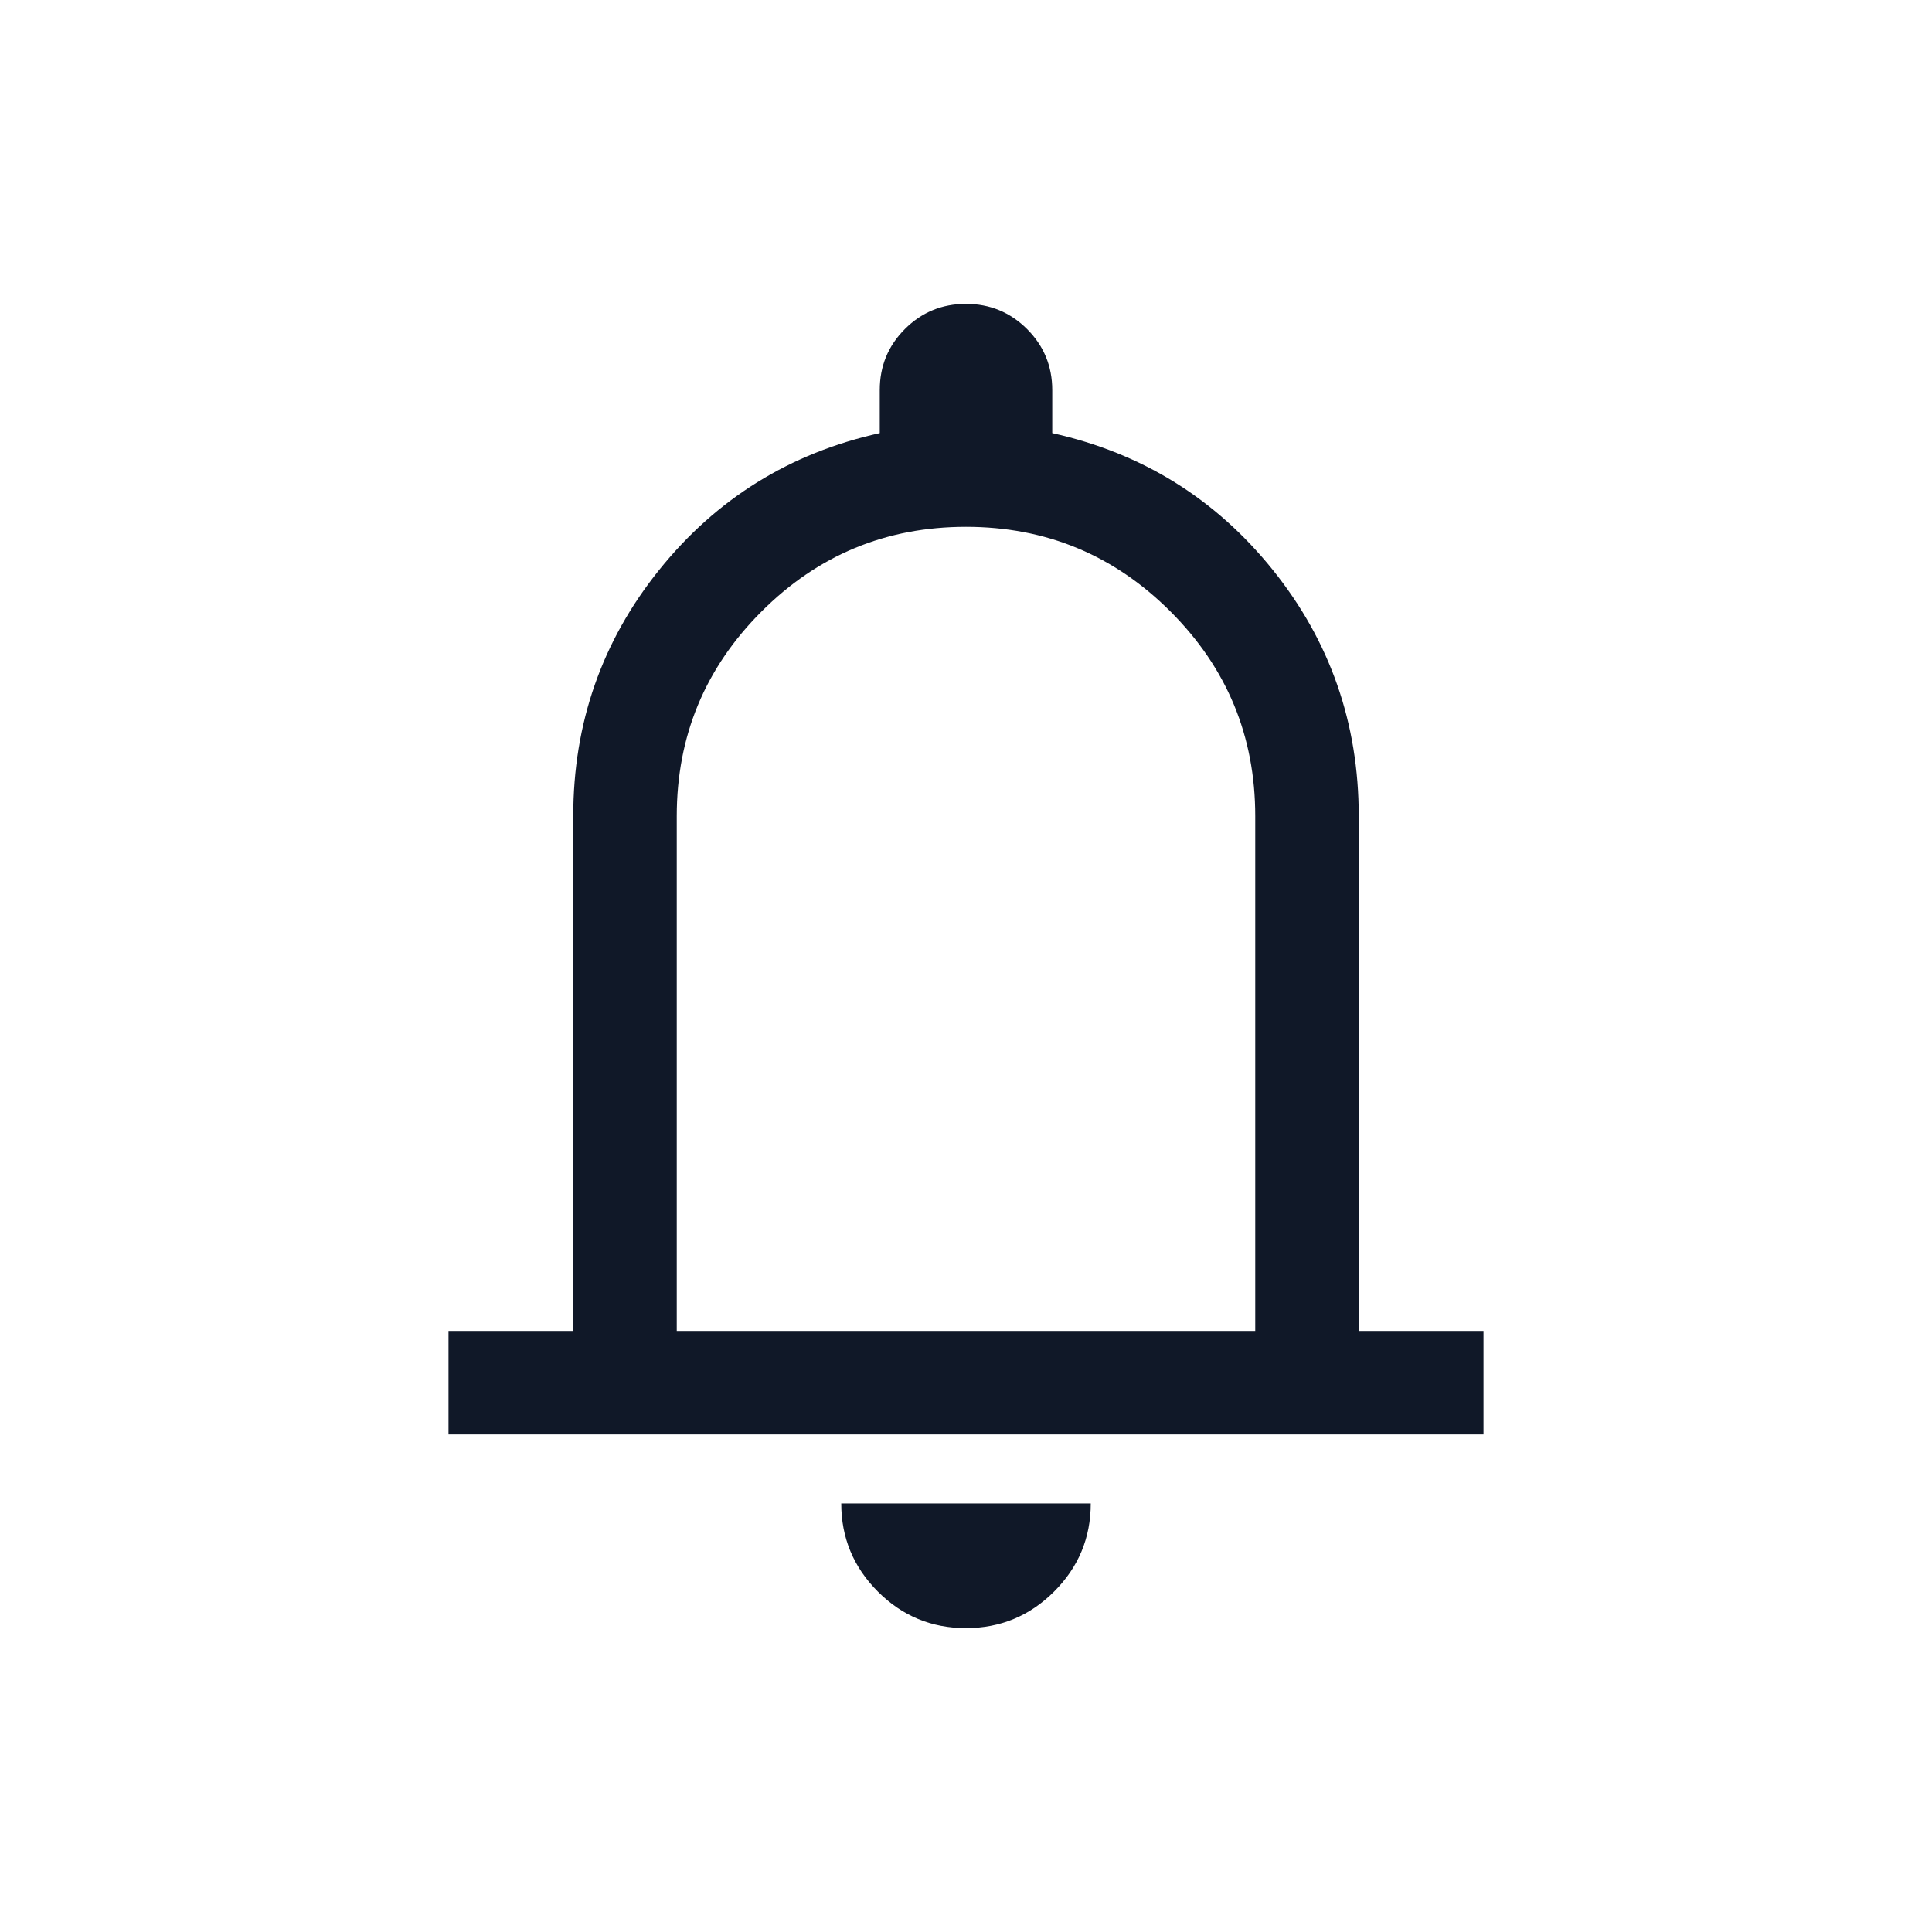
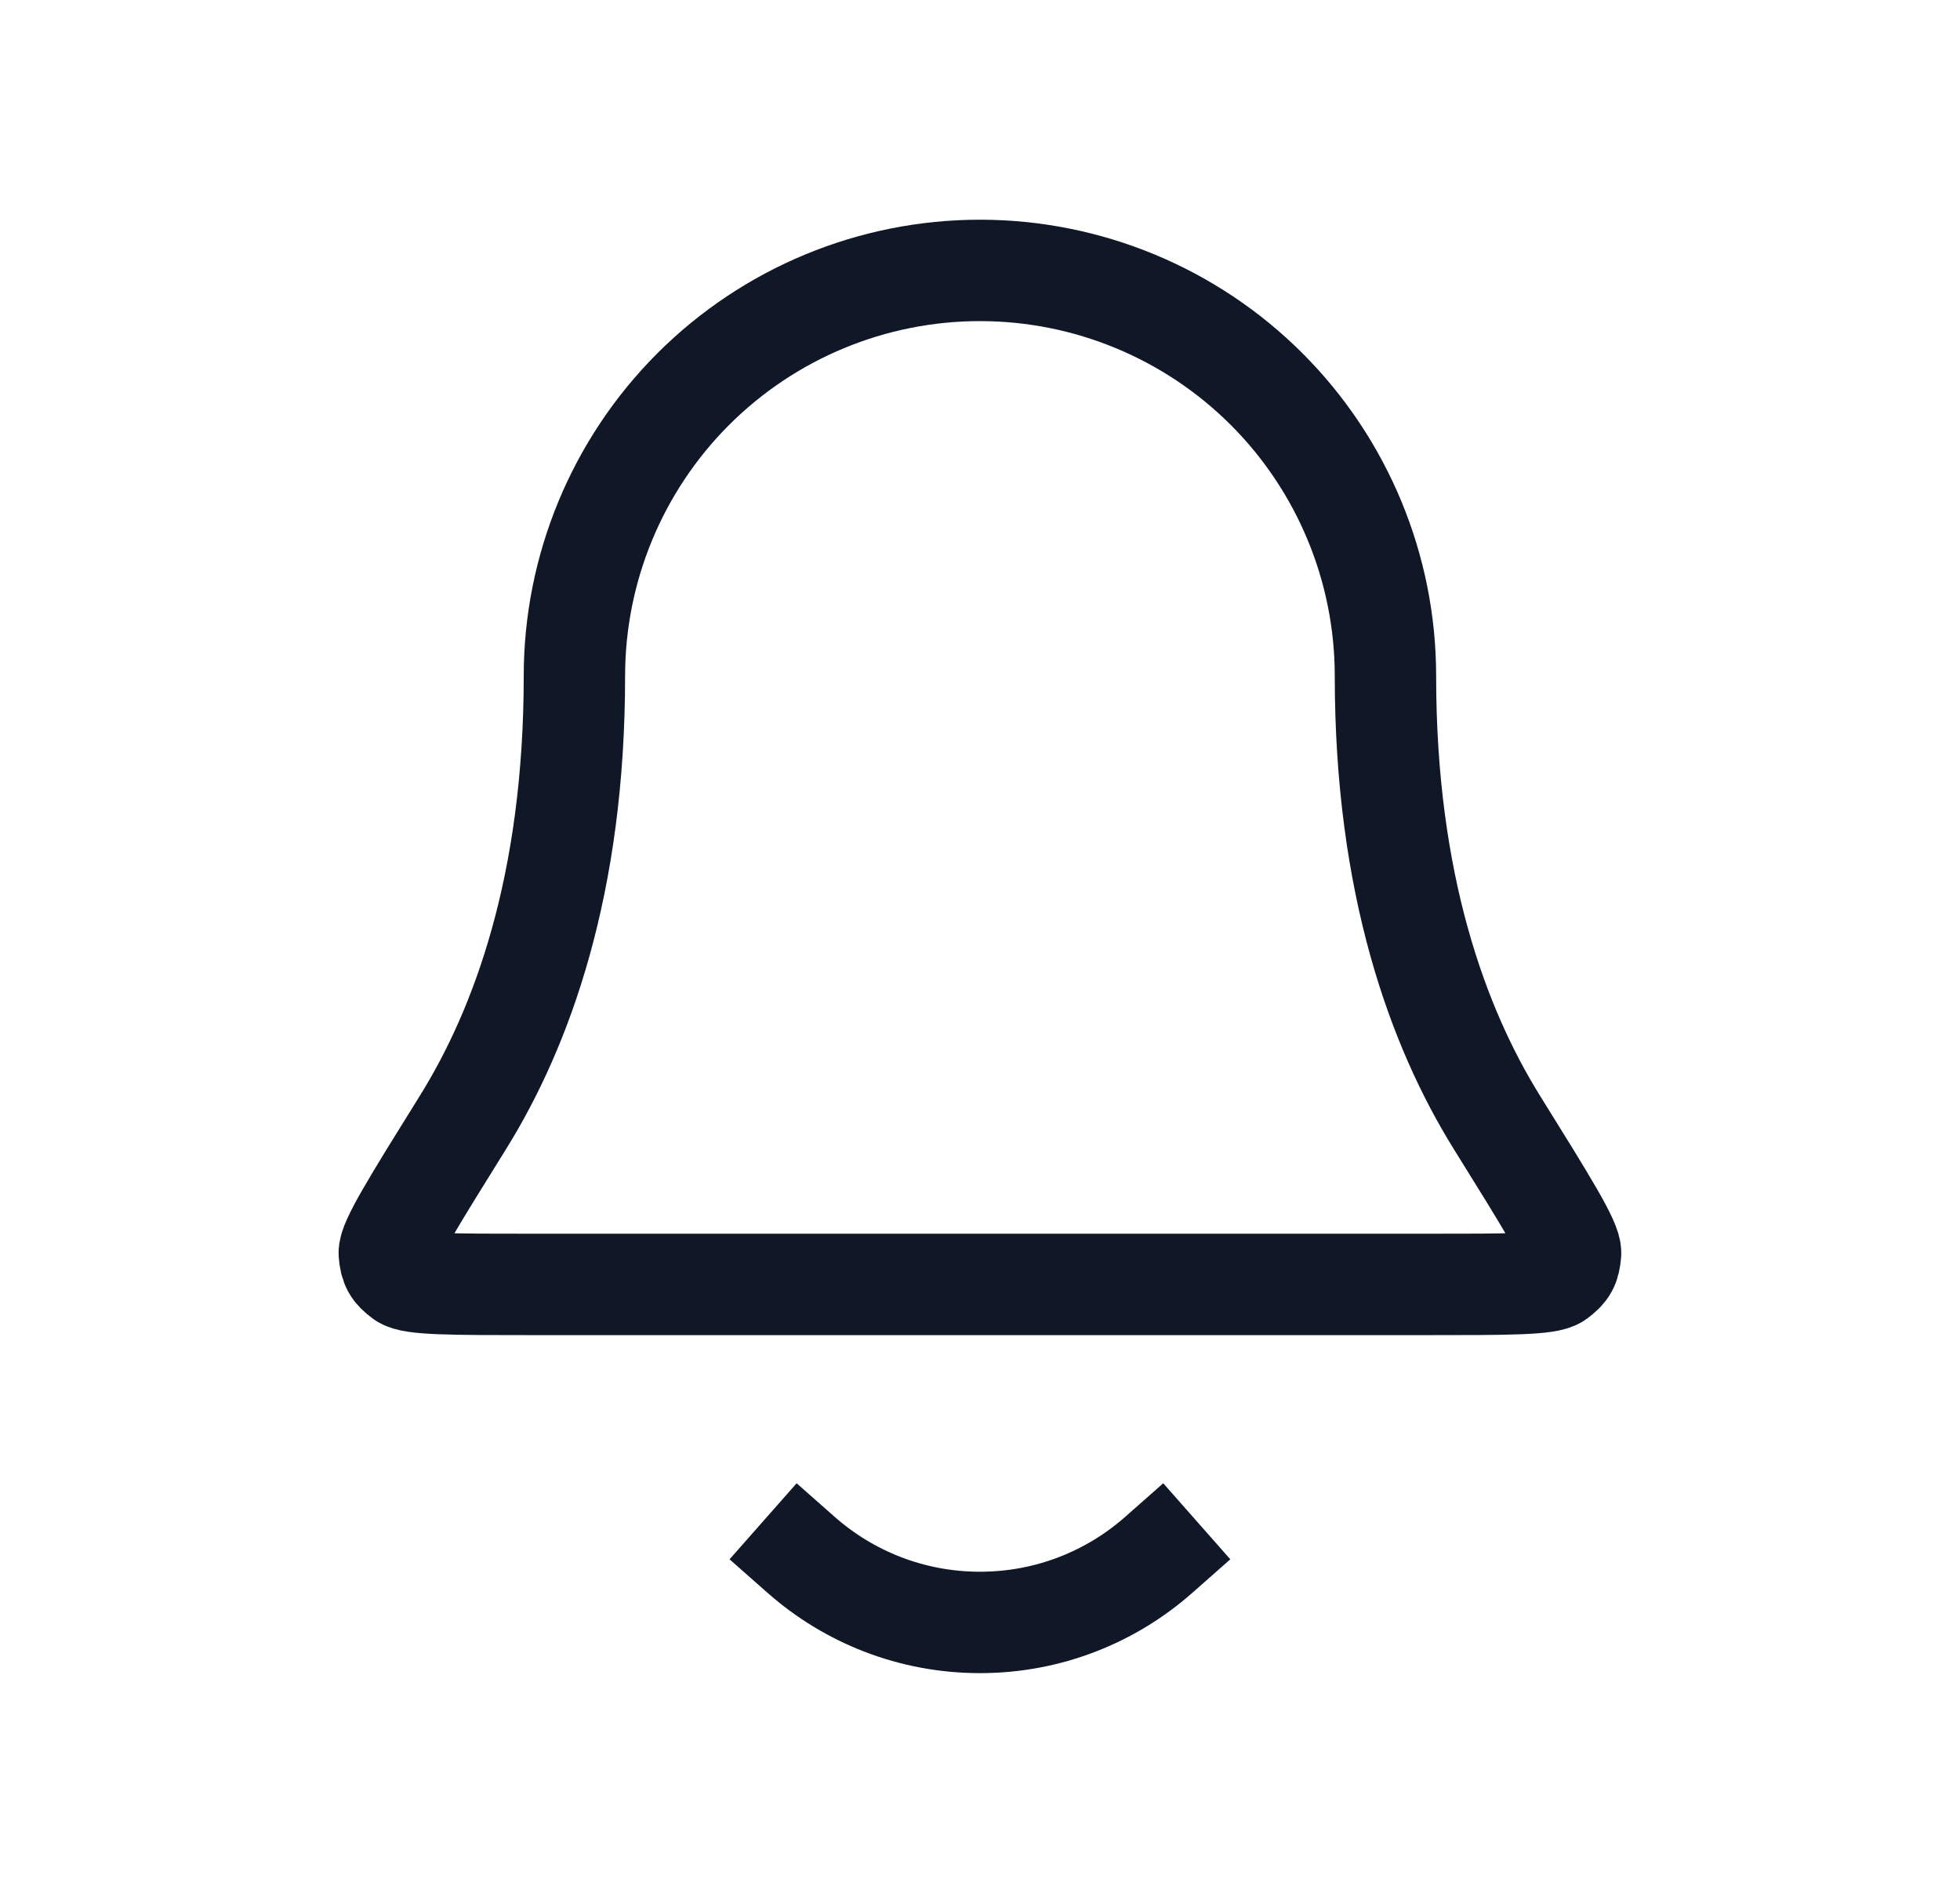
- <svg xmlns="http://www.w3.org/2000/svg" width="28" height="28" viewBox="0 0 28 28" fill="none">
-   <path d="M6.5 20.789V19.289H8.308V11.827C8.308 10.482 8.723 9.293 9.553 8.26C10.383 7.227 11.449 6.566 12.75 6.277V5.654C12.75 5.307 12.871 5.012 13.114 4.769C13.357 4.526 13.652 4.404 13.999 4.404C14.346 4.404 14.641 4.526 14.885 4.769C15.128 5.012 15.25 5.307 15.25 5.654V6.277C16.551 6.566 17.617 7.227 18.447 8.26C19.277 9.293 19.692 10.482 19.692 11.827V19.289H21.5V20.789H6.5ZM13.998 23.596C13.501 23.596 13.075 23.419 12.722 23.066C12.369 22.712 12.192 22.286 12.192 21.789H15.808C15.808 22.288 15.63 22.714 15.276 23.067C14.922 23.42 14.496 23.596 13.998 23.596ZM9.808 19.289H18.192V11.827C18.192 10.67 17.783 9.682 16.964 8.863C16.146 8.044 15.158 7.635 14 7.635C12.842 7.635 11.854 8.044 11.036 8.863C10.217 9.682 9.808 10.67 9.808 11.827V19.289Z" fill="#101828" />
+ <svg xmlns="http://www.w3.org/2000/svg" width="29" height="28" viewBox="0 0 29 28" fill="none">
+   <path d="M11.853 23C12.558 23.622 13.485 24 14.499 24C15.514 24 16.44 23.622 17.145 23M20.499 10C20.499 8.409 19.867 6.883 18.742 5.757C17.616 4.632 16.09 4 14.499 4C12.908 4 11.382 4.632 10.256 5.757C9.131 6.883 8.499 8.409 8.499 10C8.499 13.09 7.72 15.206 6.849 16.605C6.114 17.786 5.747 18.376 5.76 18.541C5.775 18.723 5.814 18.793 5.961 18.902C6.093 19 6.692 19 7.888 19H21.11C22.306 19 22.905 19 23.037 18.902C23.184 18.793 23.223 18.723 23.238 18.541C23.251 18.376 22.884 17.786 22.149 16.605C21.279 15.206 20.499 13.09 20.499 10Z" stroke="#101828" stroke-width="1.5" stroke-linecap="square" stroke-linejoin="round" />
</svg>
